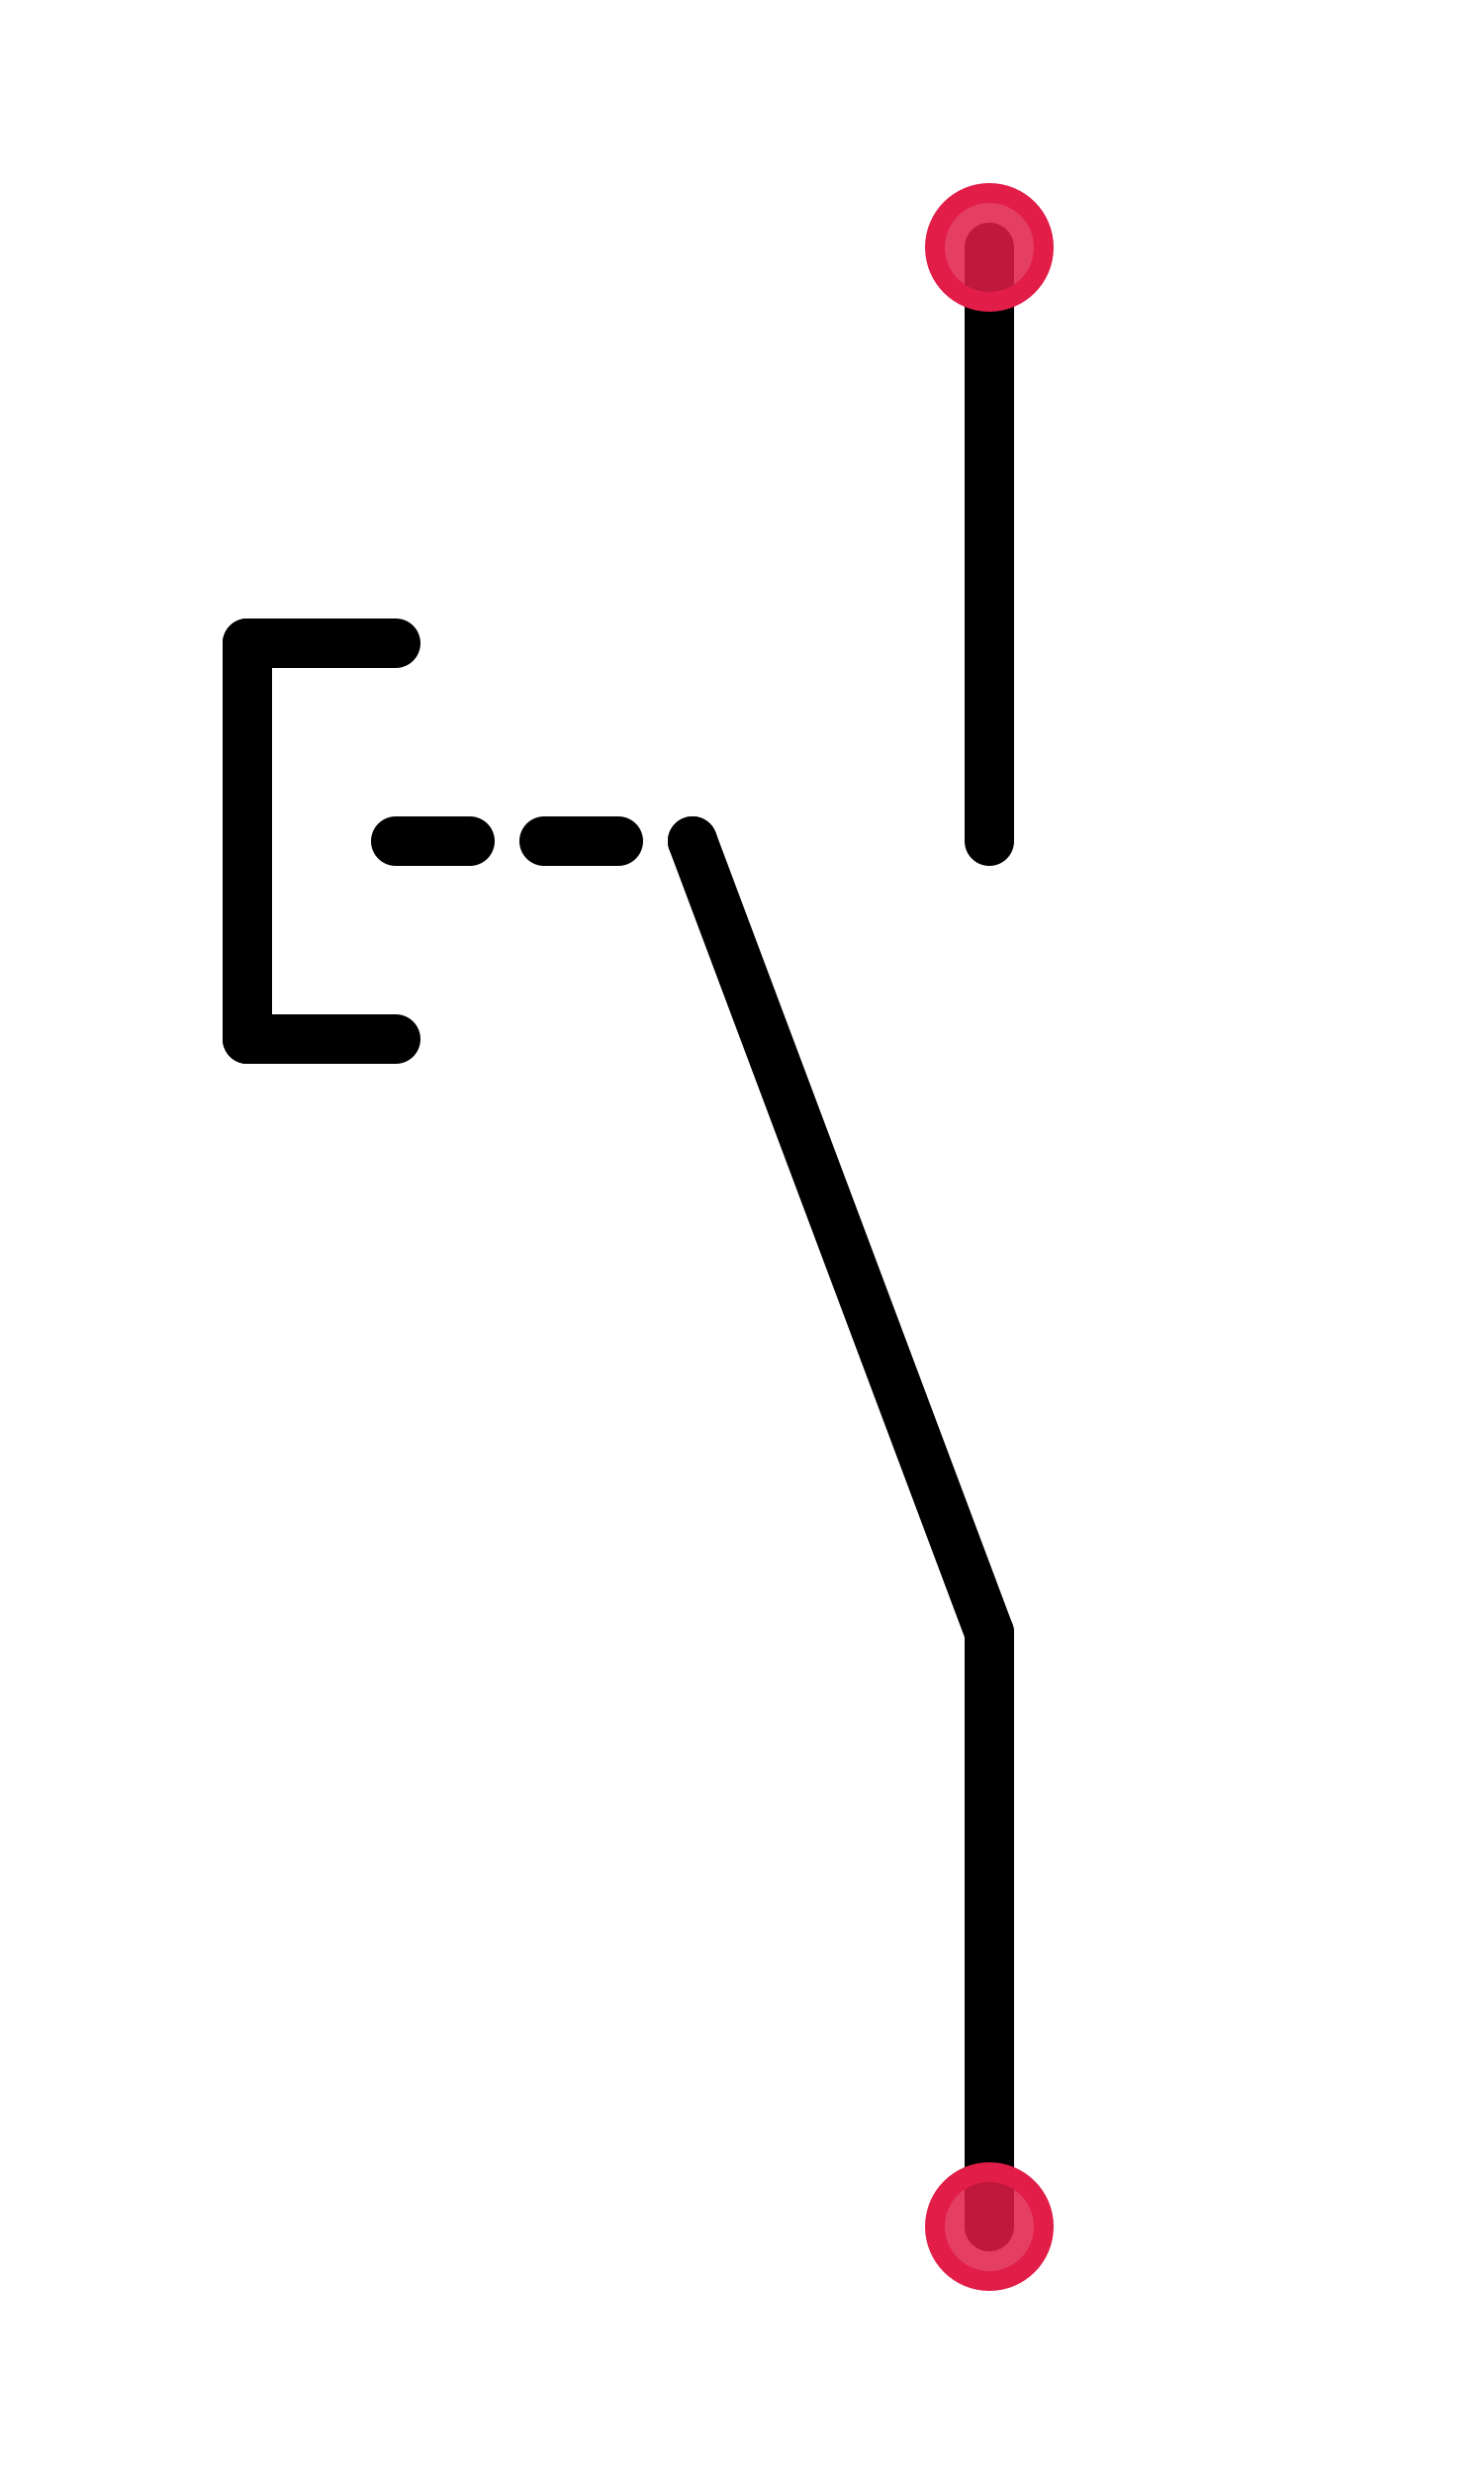
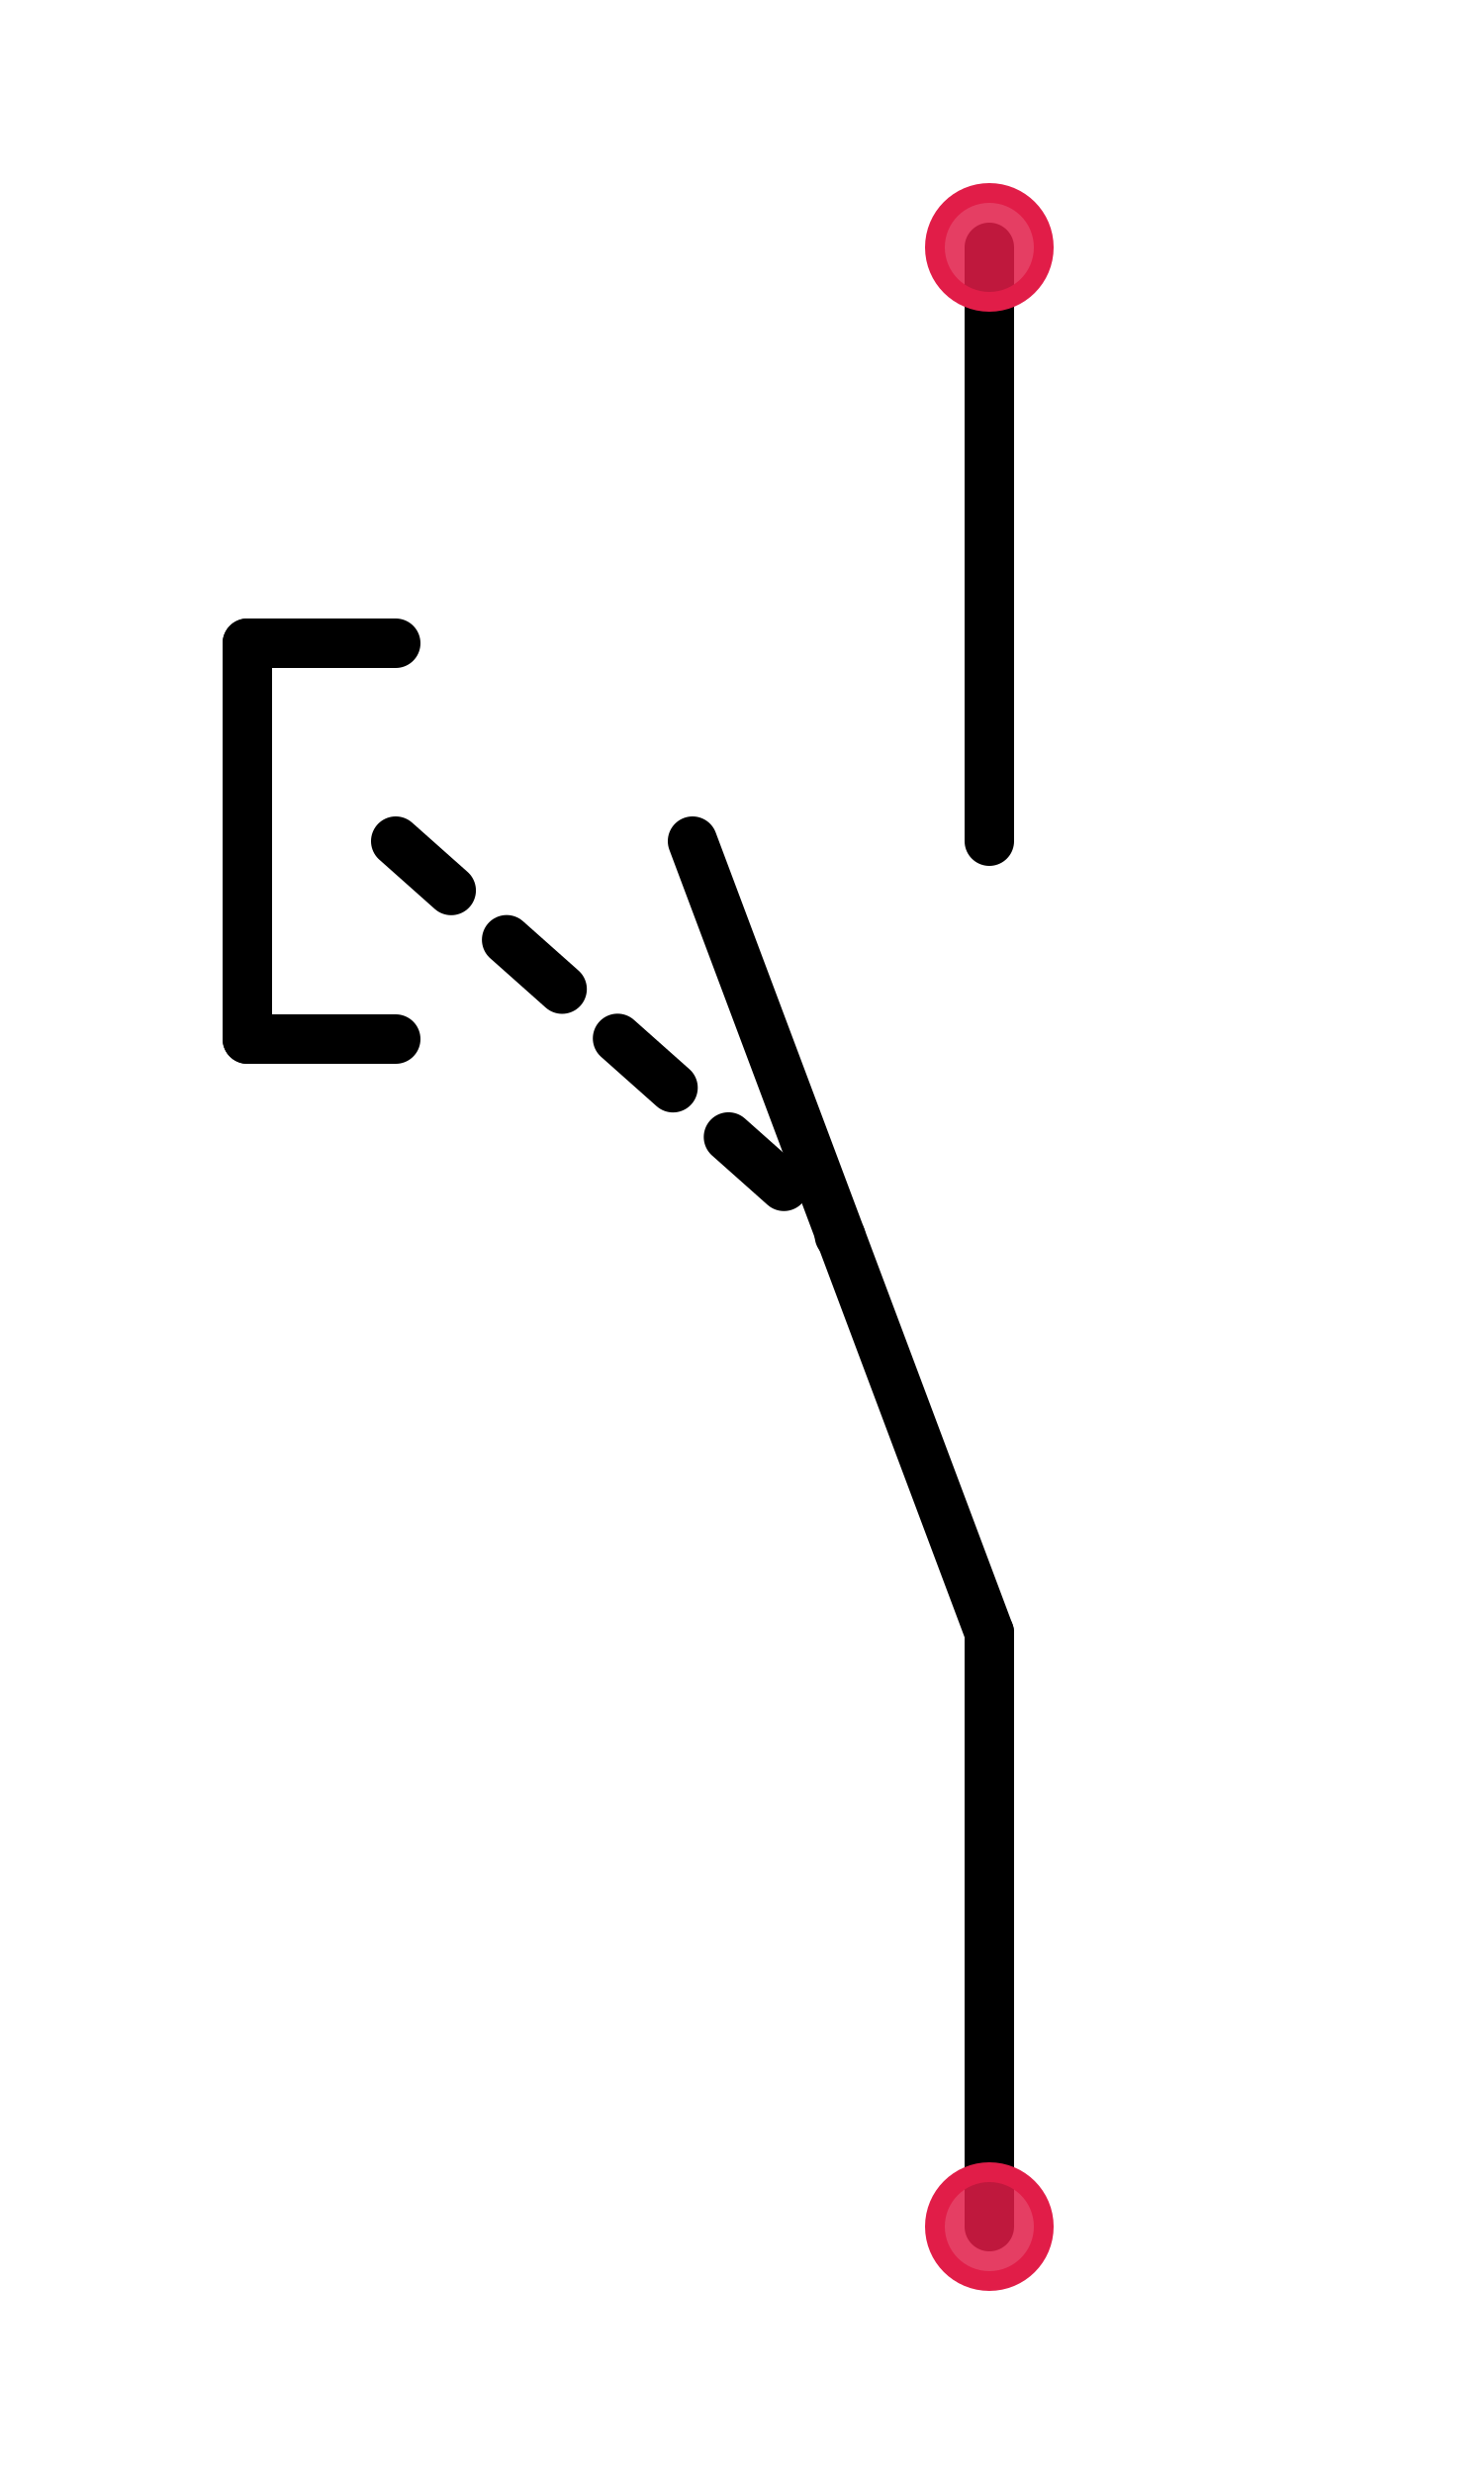
<svg xmlns="http://www.w3.org/2000/svg" viewBox="-20.0 -25.0 30.0 50.0" width="300" height="500">
  <g fill="none" stroke="#000000" stroke-width="1" stroke-linecap="round" stroke-linejoin="round">
    <line x1="-15.0" y1="-12.0" x2="-15.0" y2="-4.0" />
    <line x1="-15.0" y1="-12.0" x2="-12.0" y2="-12.0" />
    <line x1="-15.0" y1="-4.0" x2="-12.0" y2="-4.0" />
-     <line x1="-12.0" y1="-8.0" x2="-6.0" y2="-8.0" stroke-dasharray="1.5,1.5" />
+     <line x1="-12.0" y1="-8.0" x2="-3.0" y2="0.0" stroke-dasharray="1.5,1.5" />
    <line x1="0.0" y1="-20.0" x2="0.0" y2="-8.0" />
    <line x1="0.0" y1="8.0" x2="-6.0" y2="-8.0" />
    <line x1="0.0" y1="8.0" x2="0.0" y2="20.0" />
    <circle class="punto-conexion" cx="0.0" cy="-20.0" r="1.1" fill="#e11d48" fill-opacity="0.85" stroke="#e11d48" stroke-width="0.4" />
    <circle class="punto-conexion" cx="0.0" cy="20.0" r="1.1" fill="#e11d48" fill-opacity="0.85" stroke="#e11d48" stroke-width="0.4" />
  </g>
</svg>
